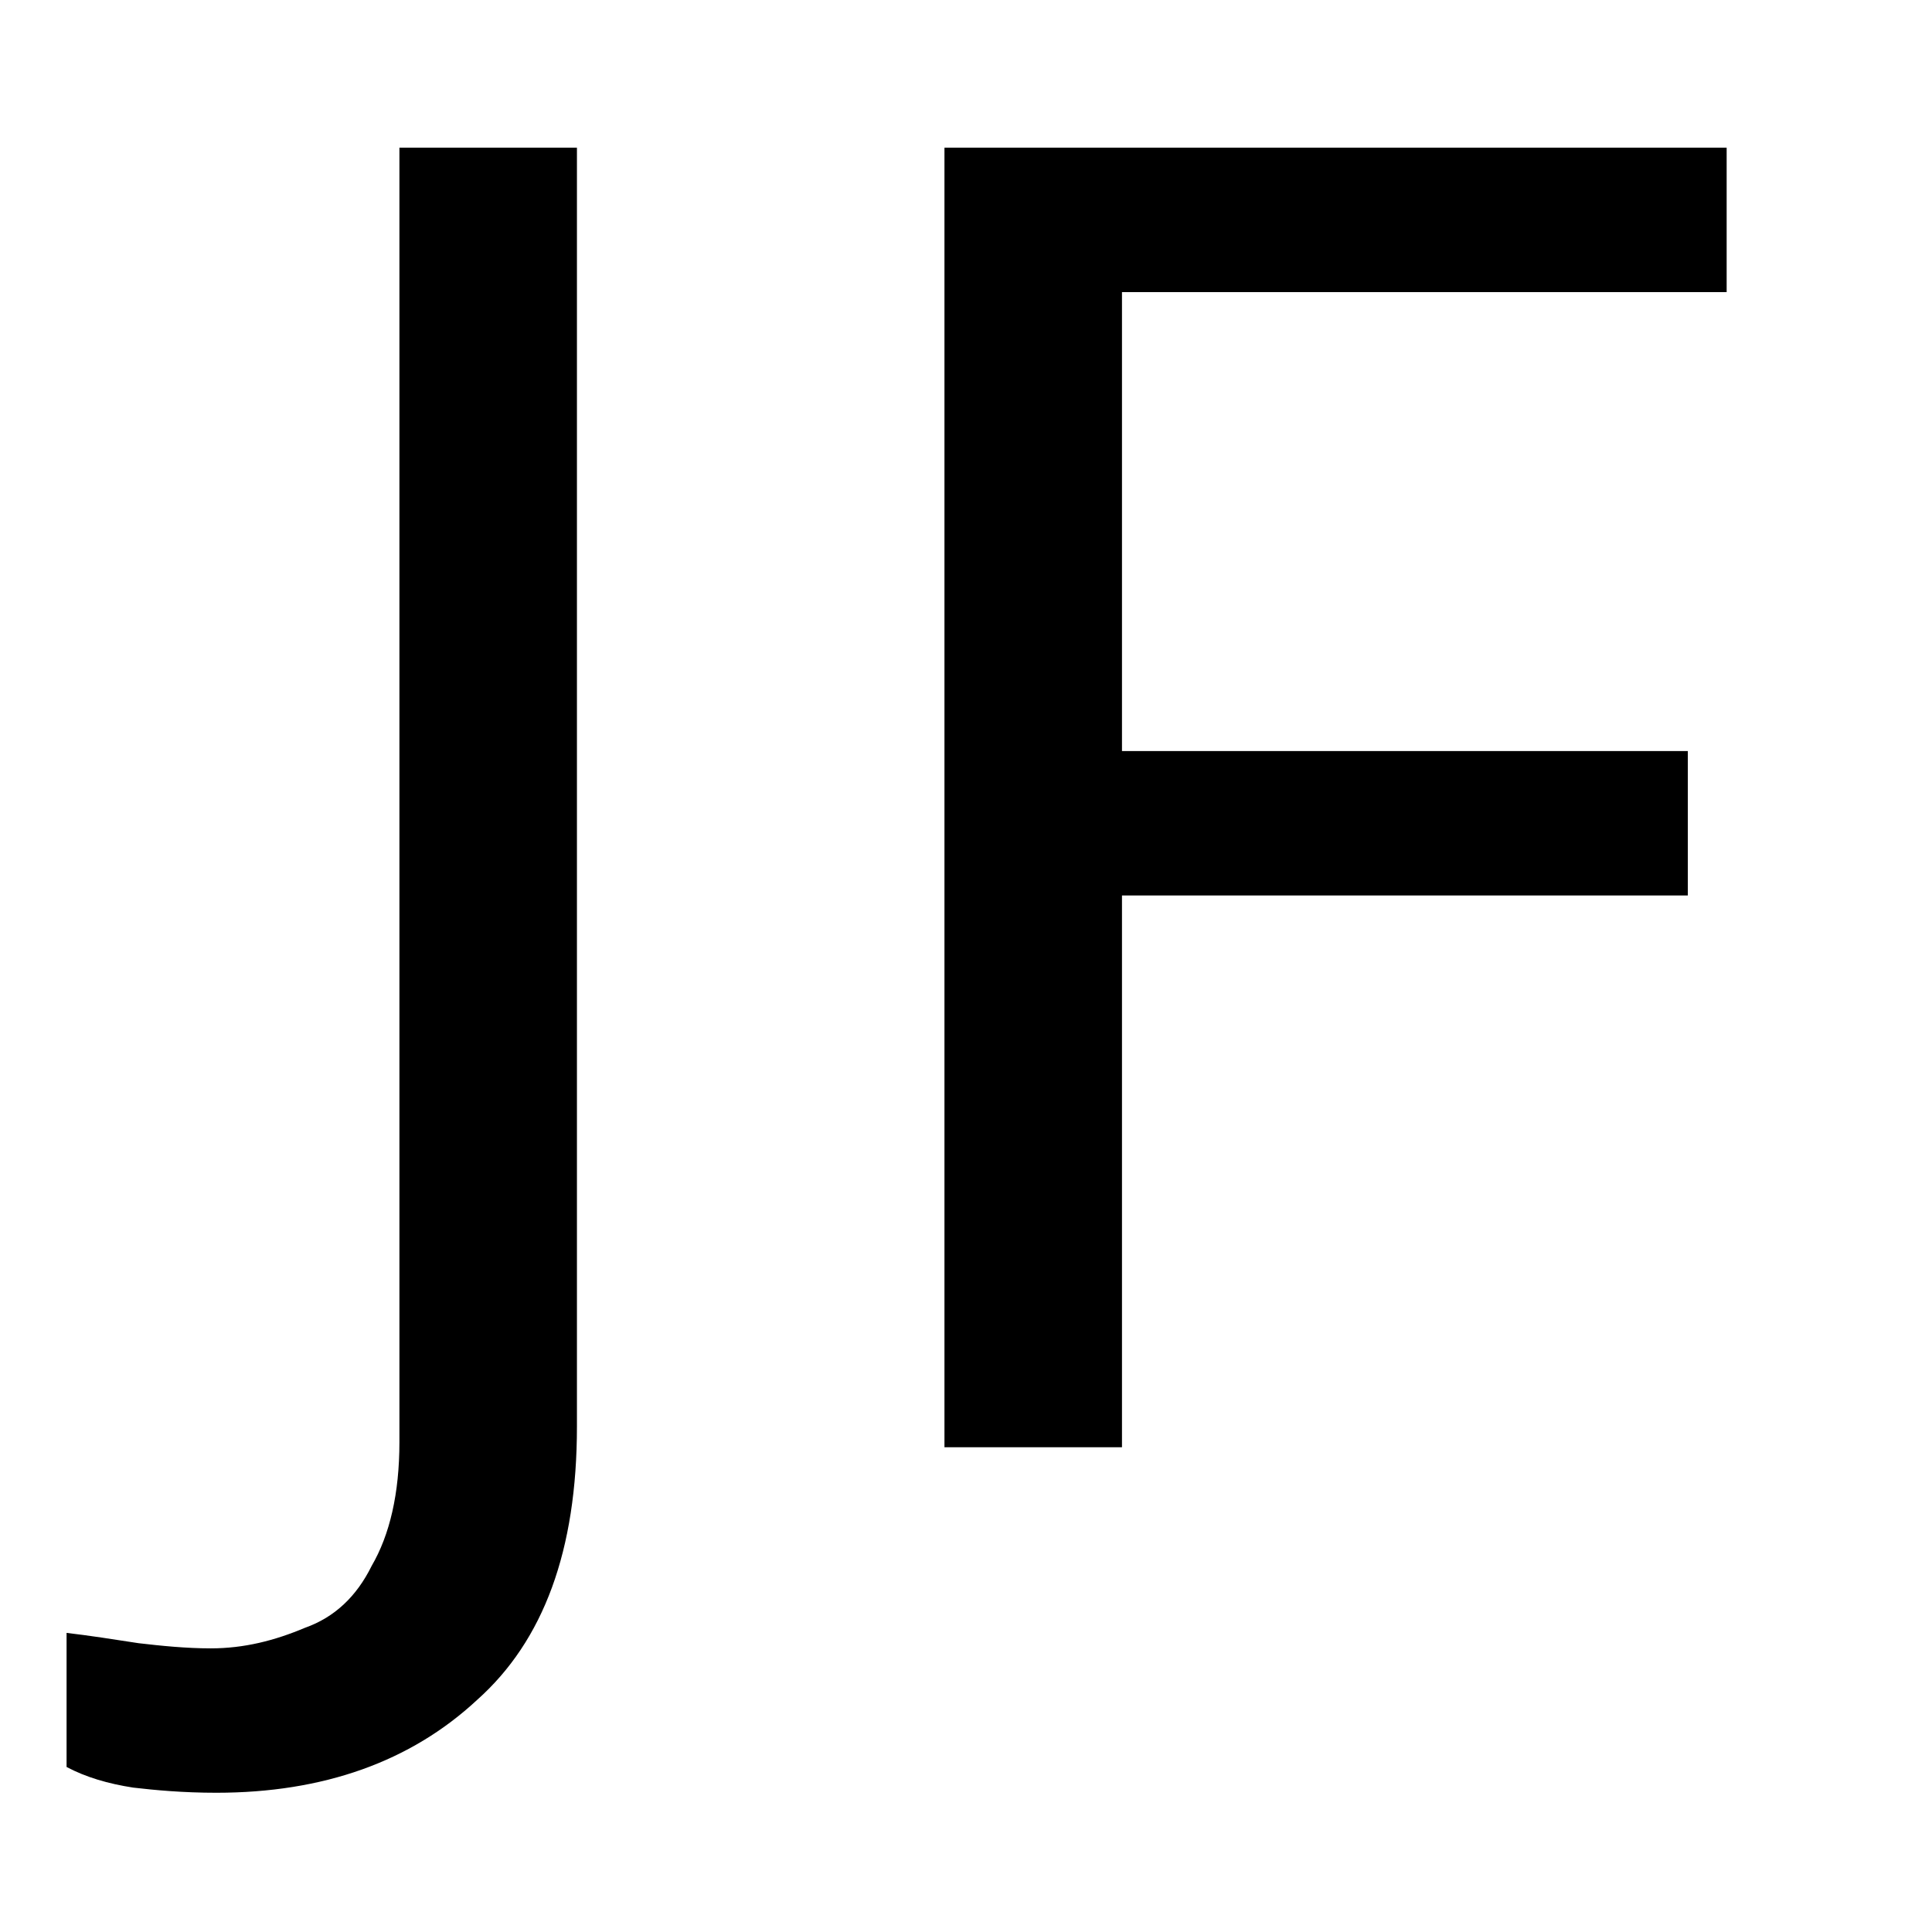
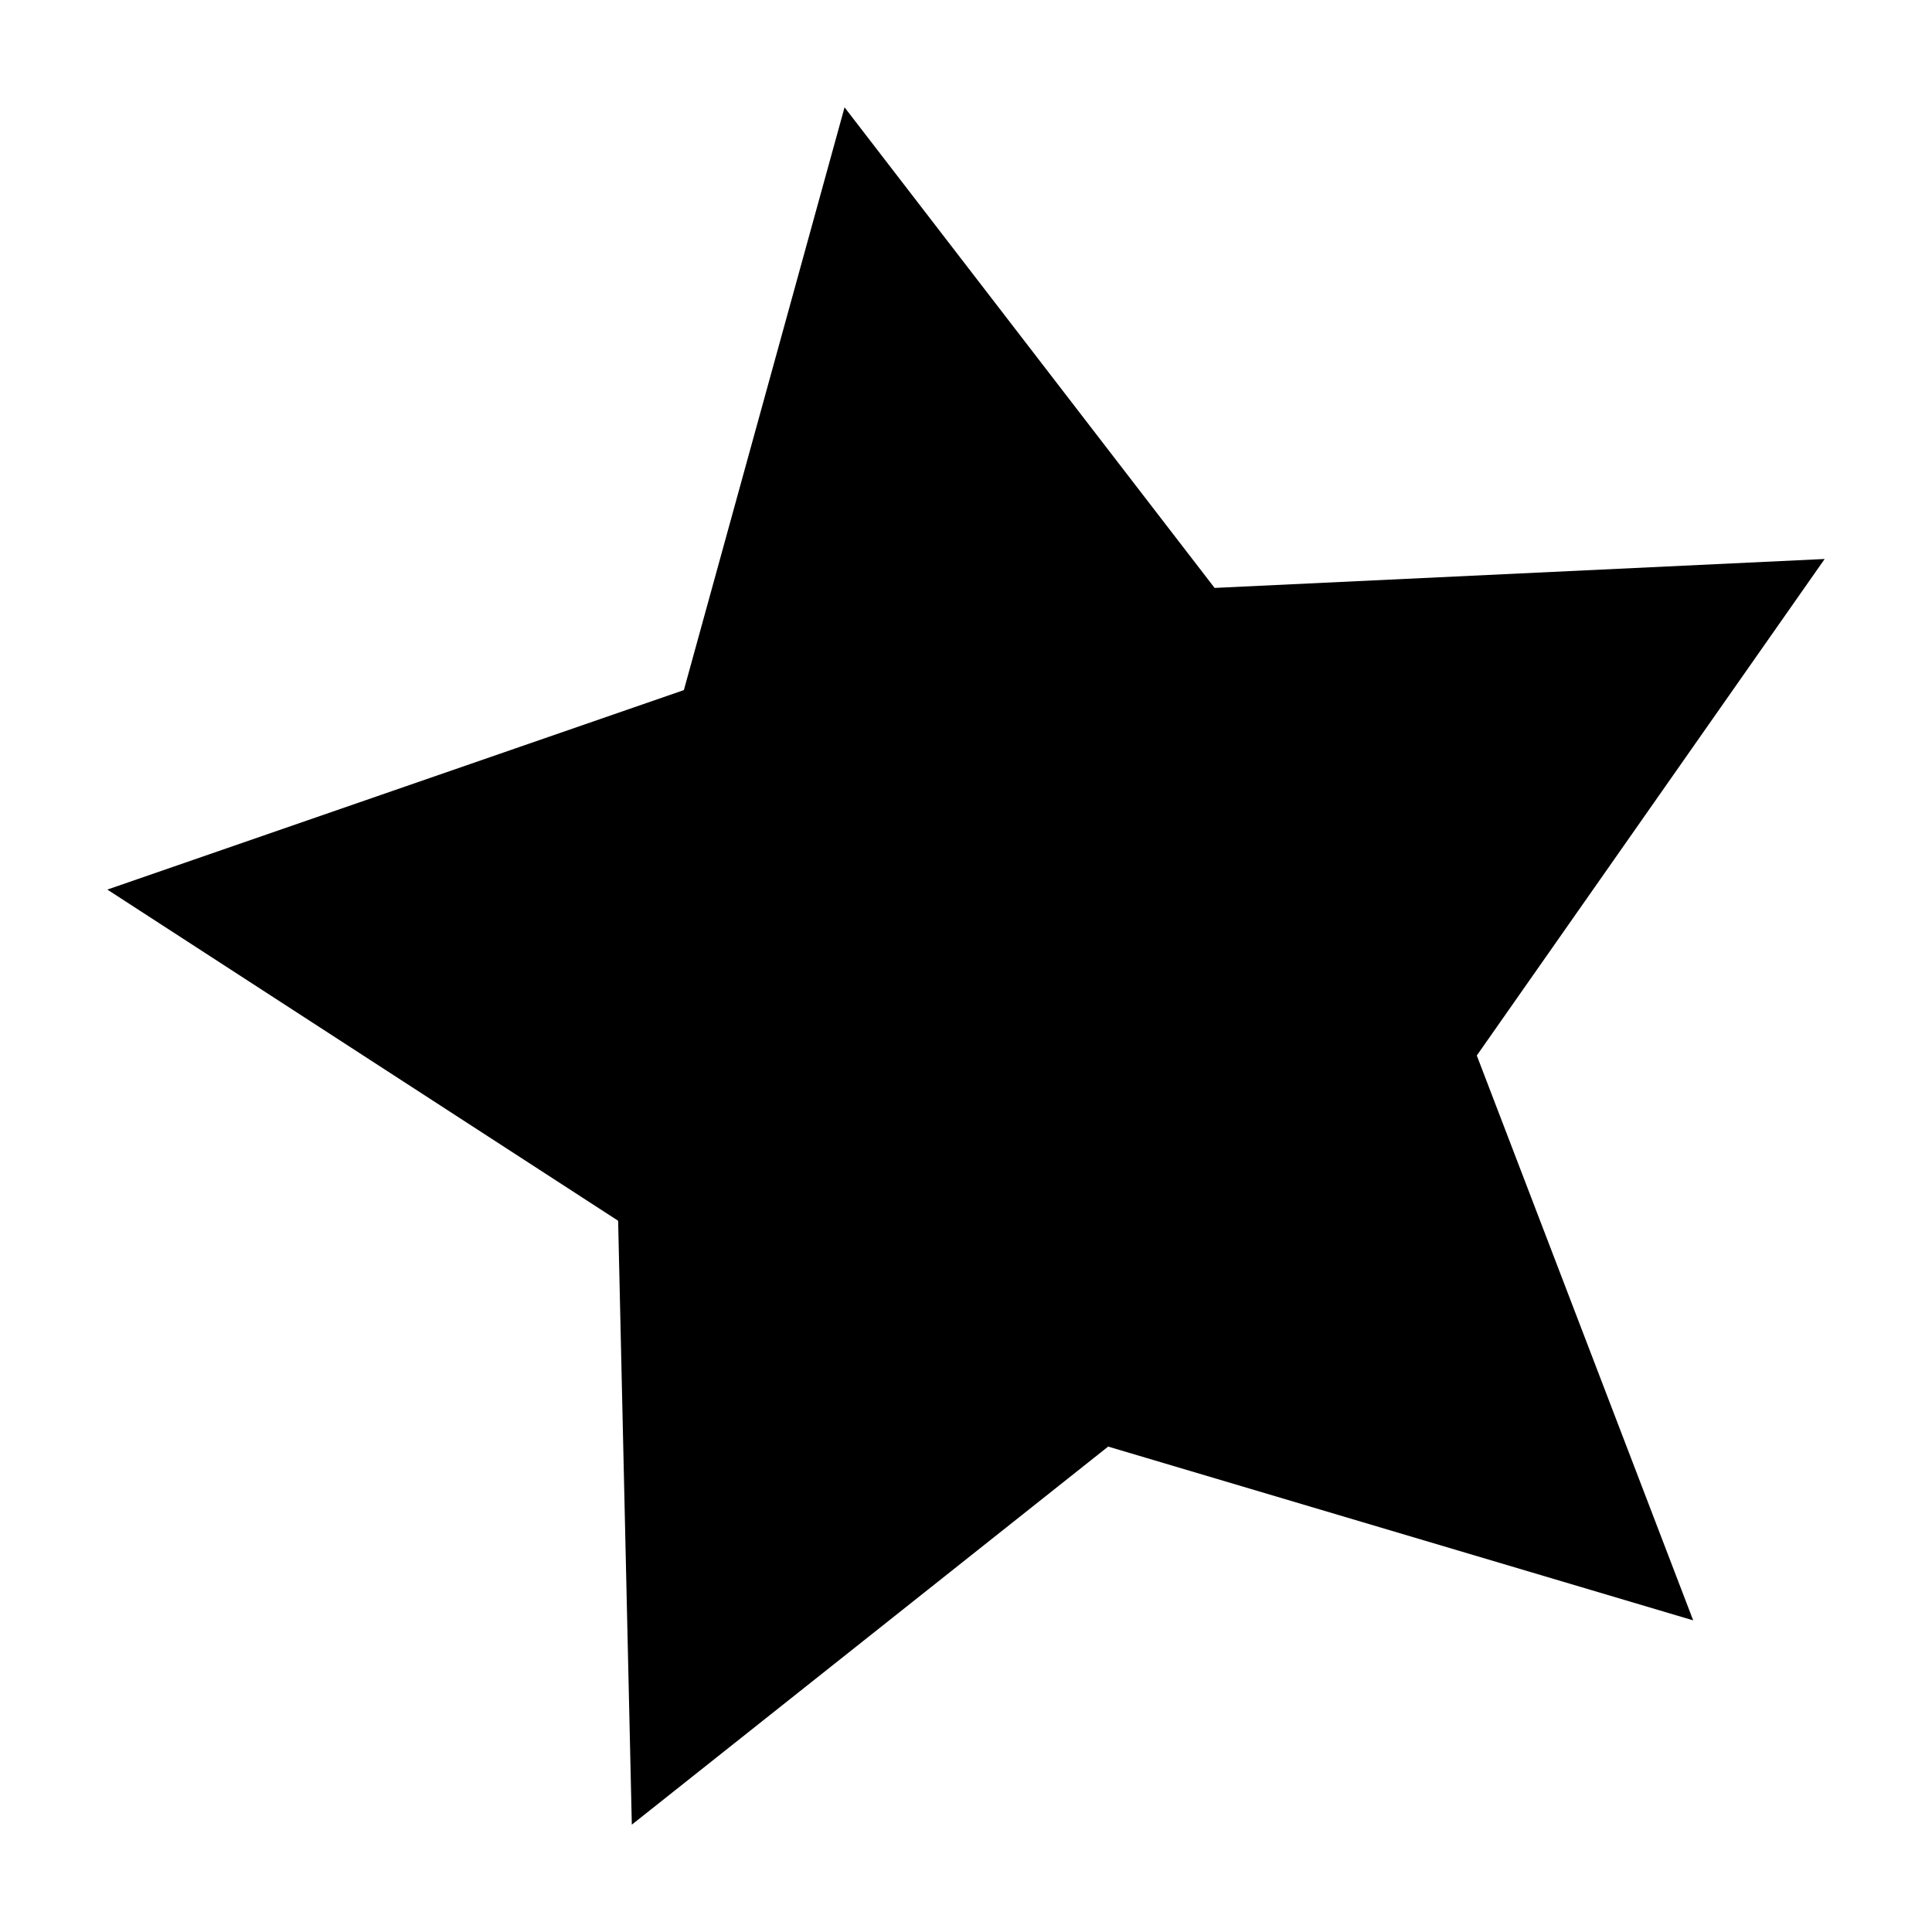
- <svg viewBox="0 0 5.644 5.644" height="16pt" width="16pt">
-   <g transform="translate(0,-291.3556)" id="layer1">
-     <text transform="scale(1.037183,0.9641498)" id="text4512" y="306.574" x="0.625" style="font-style:normal;font-weight:normal;font-size:5.513px;line-height:1.25;font-family:sans-serif;letter-spacing:0px;word-spacing:0px;fill:#000000;fill-opacity:1;stroke:none;stroke-width:0.138" xml:space="preserve">
-       <tspan style="stroke-width:0.138" y="306.574" x="0.625" id="tspan4510">JF</tspan>
-     </text>
-   </g>
+ <svg xmlns="http://www.w3.org/2000/svg" version="1.1" xml:space="preserve" viewBox="0 0 36 36" y="0px" x="0px">
+   <path d="M 31.55,30.193 20.649,26.955 11.773,34 11.518,22.747 2,16.576 12.743,12.859 15.737,2 22.632,10.955 34,10.416 27.518,19.668 Z" />
</svg>
